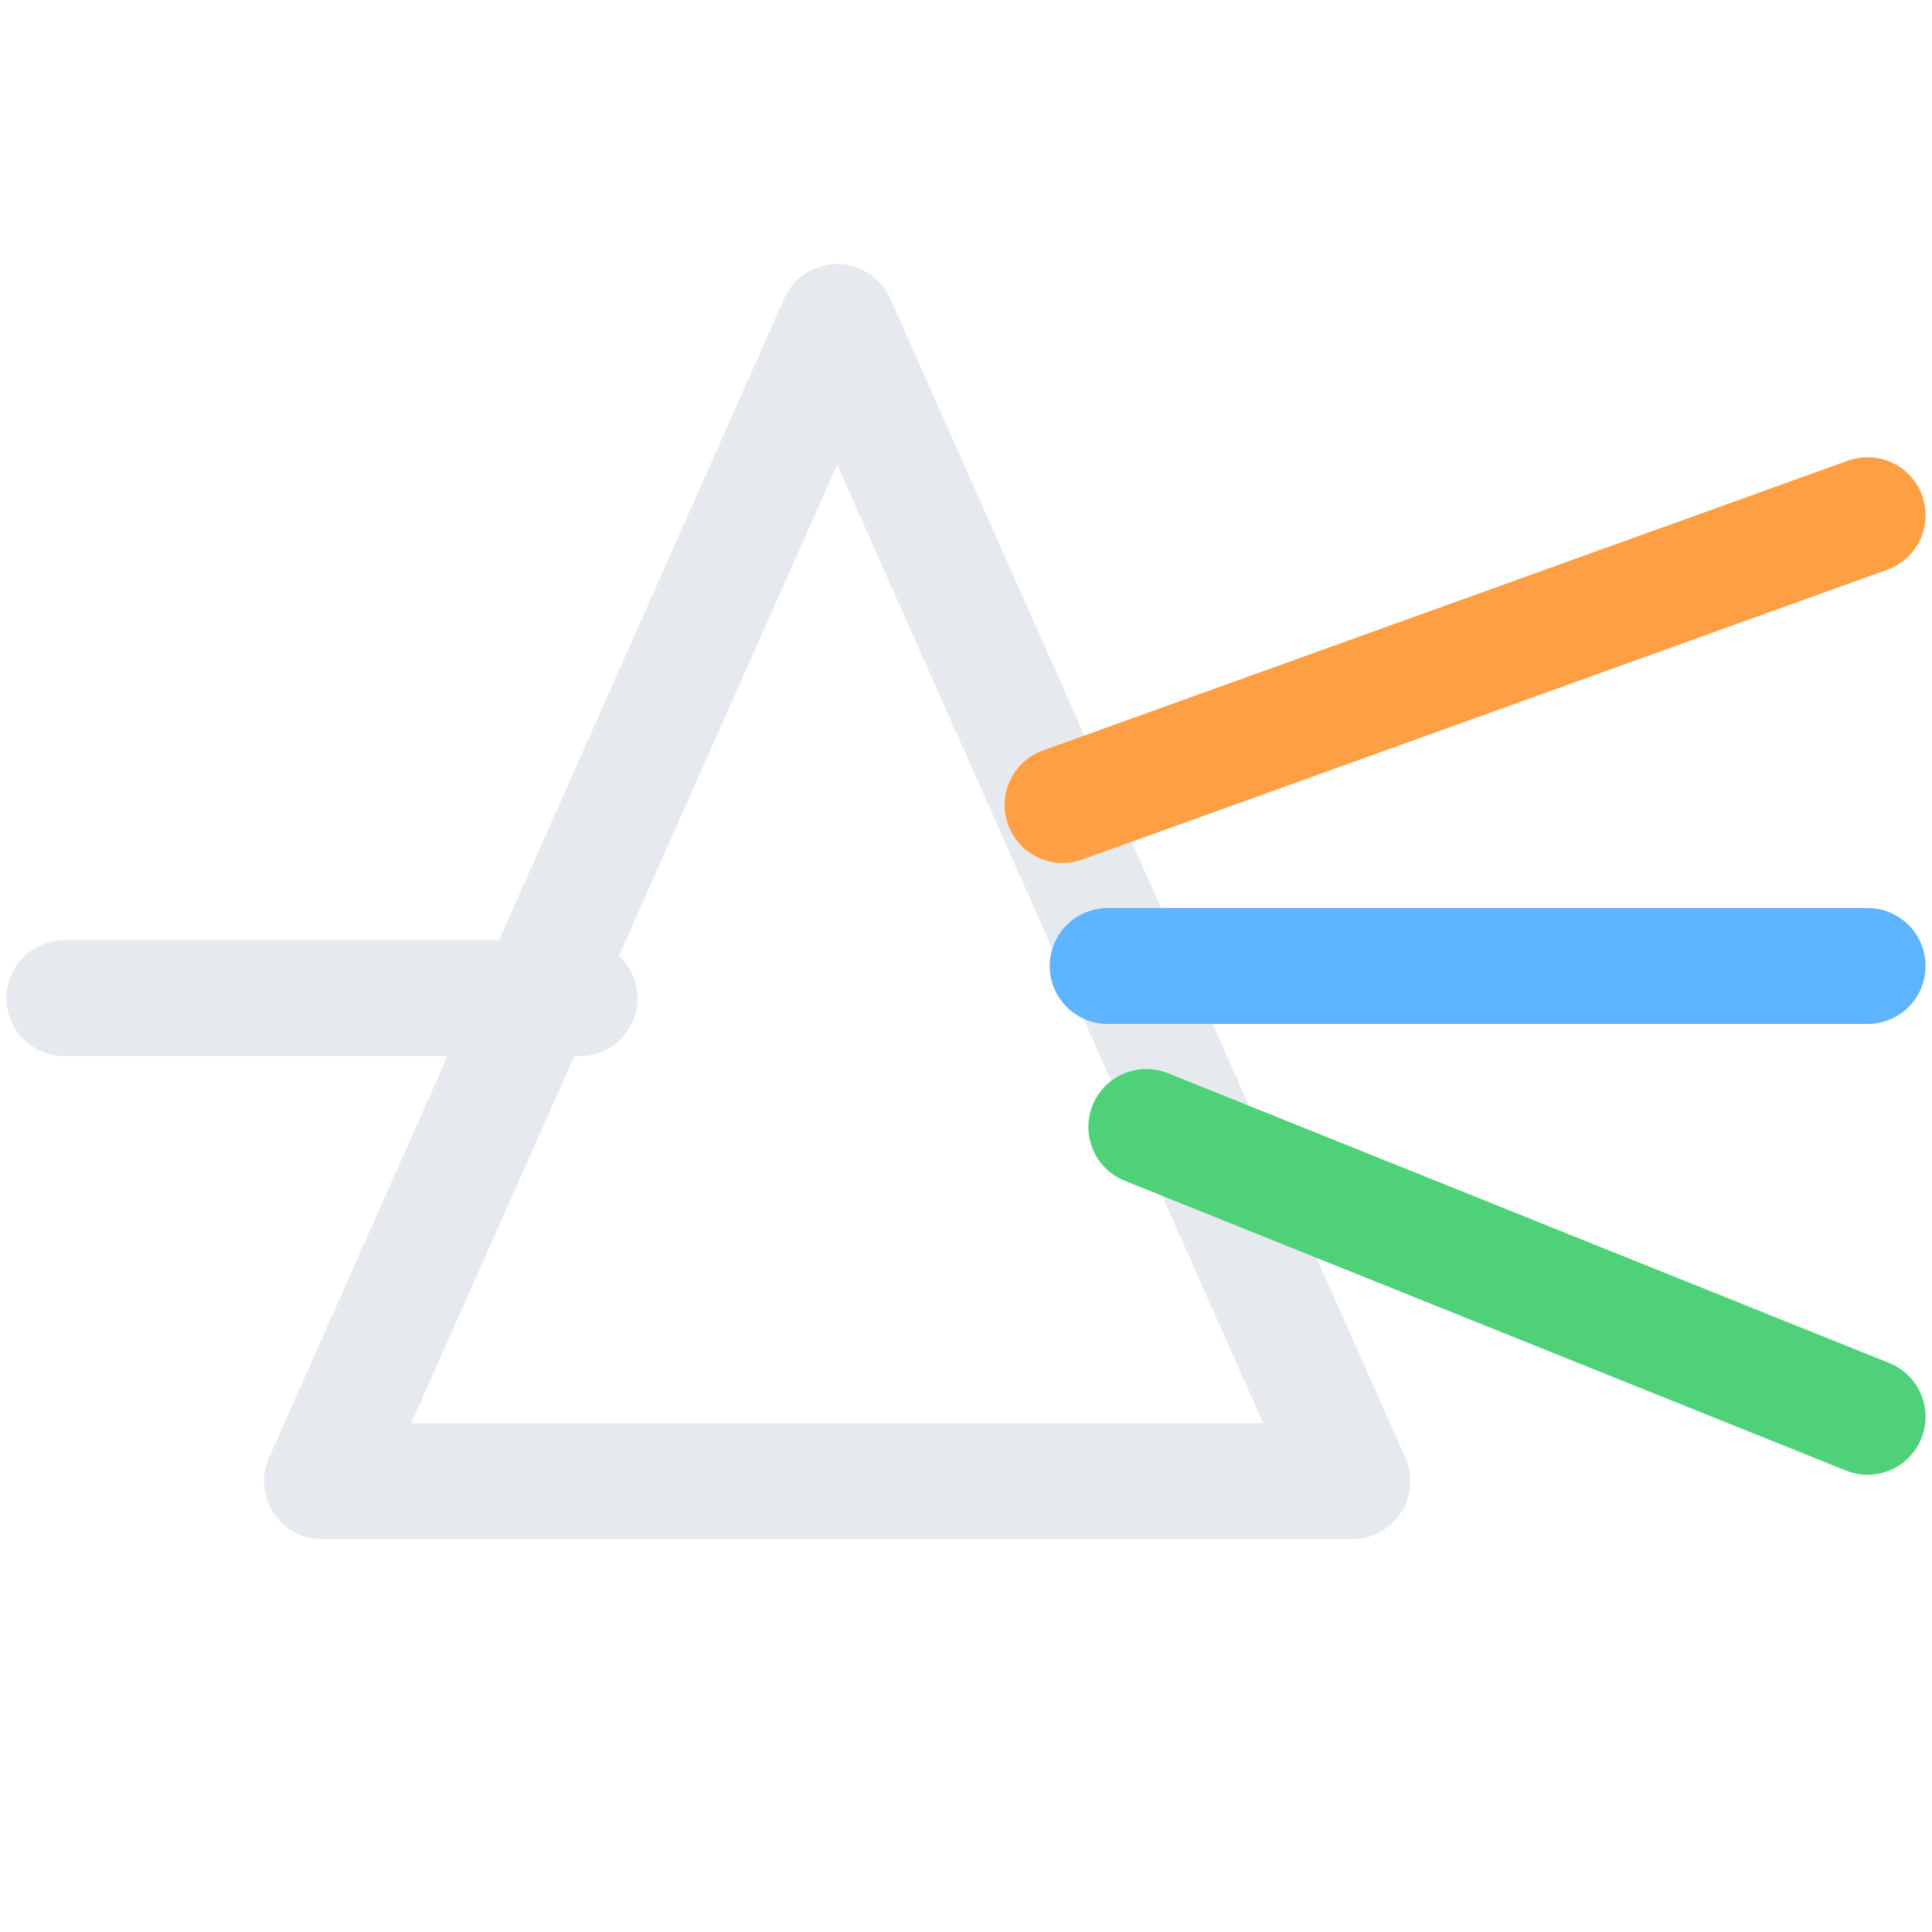
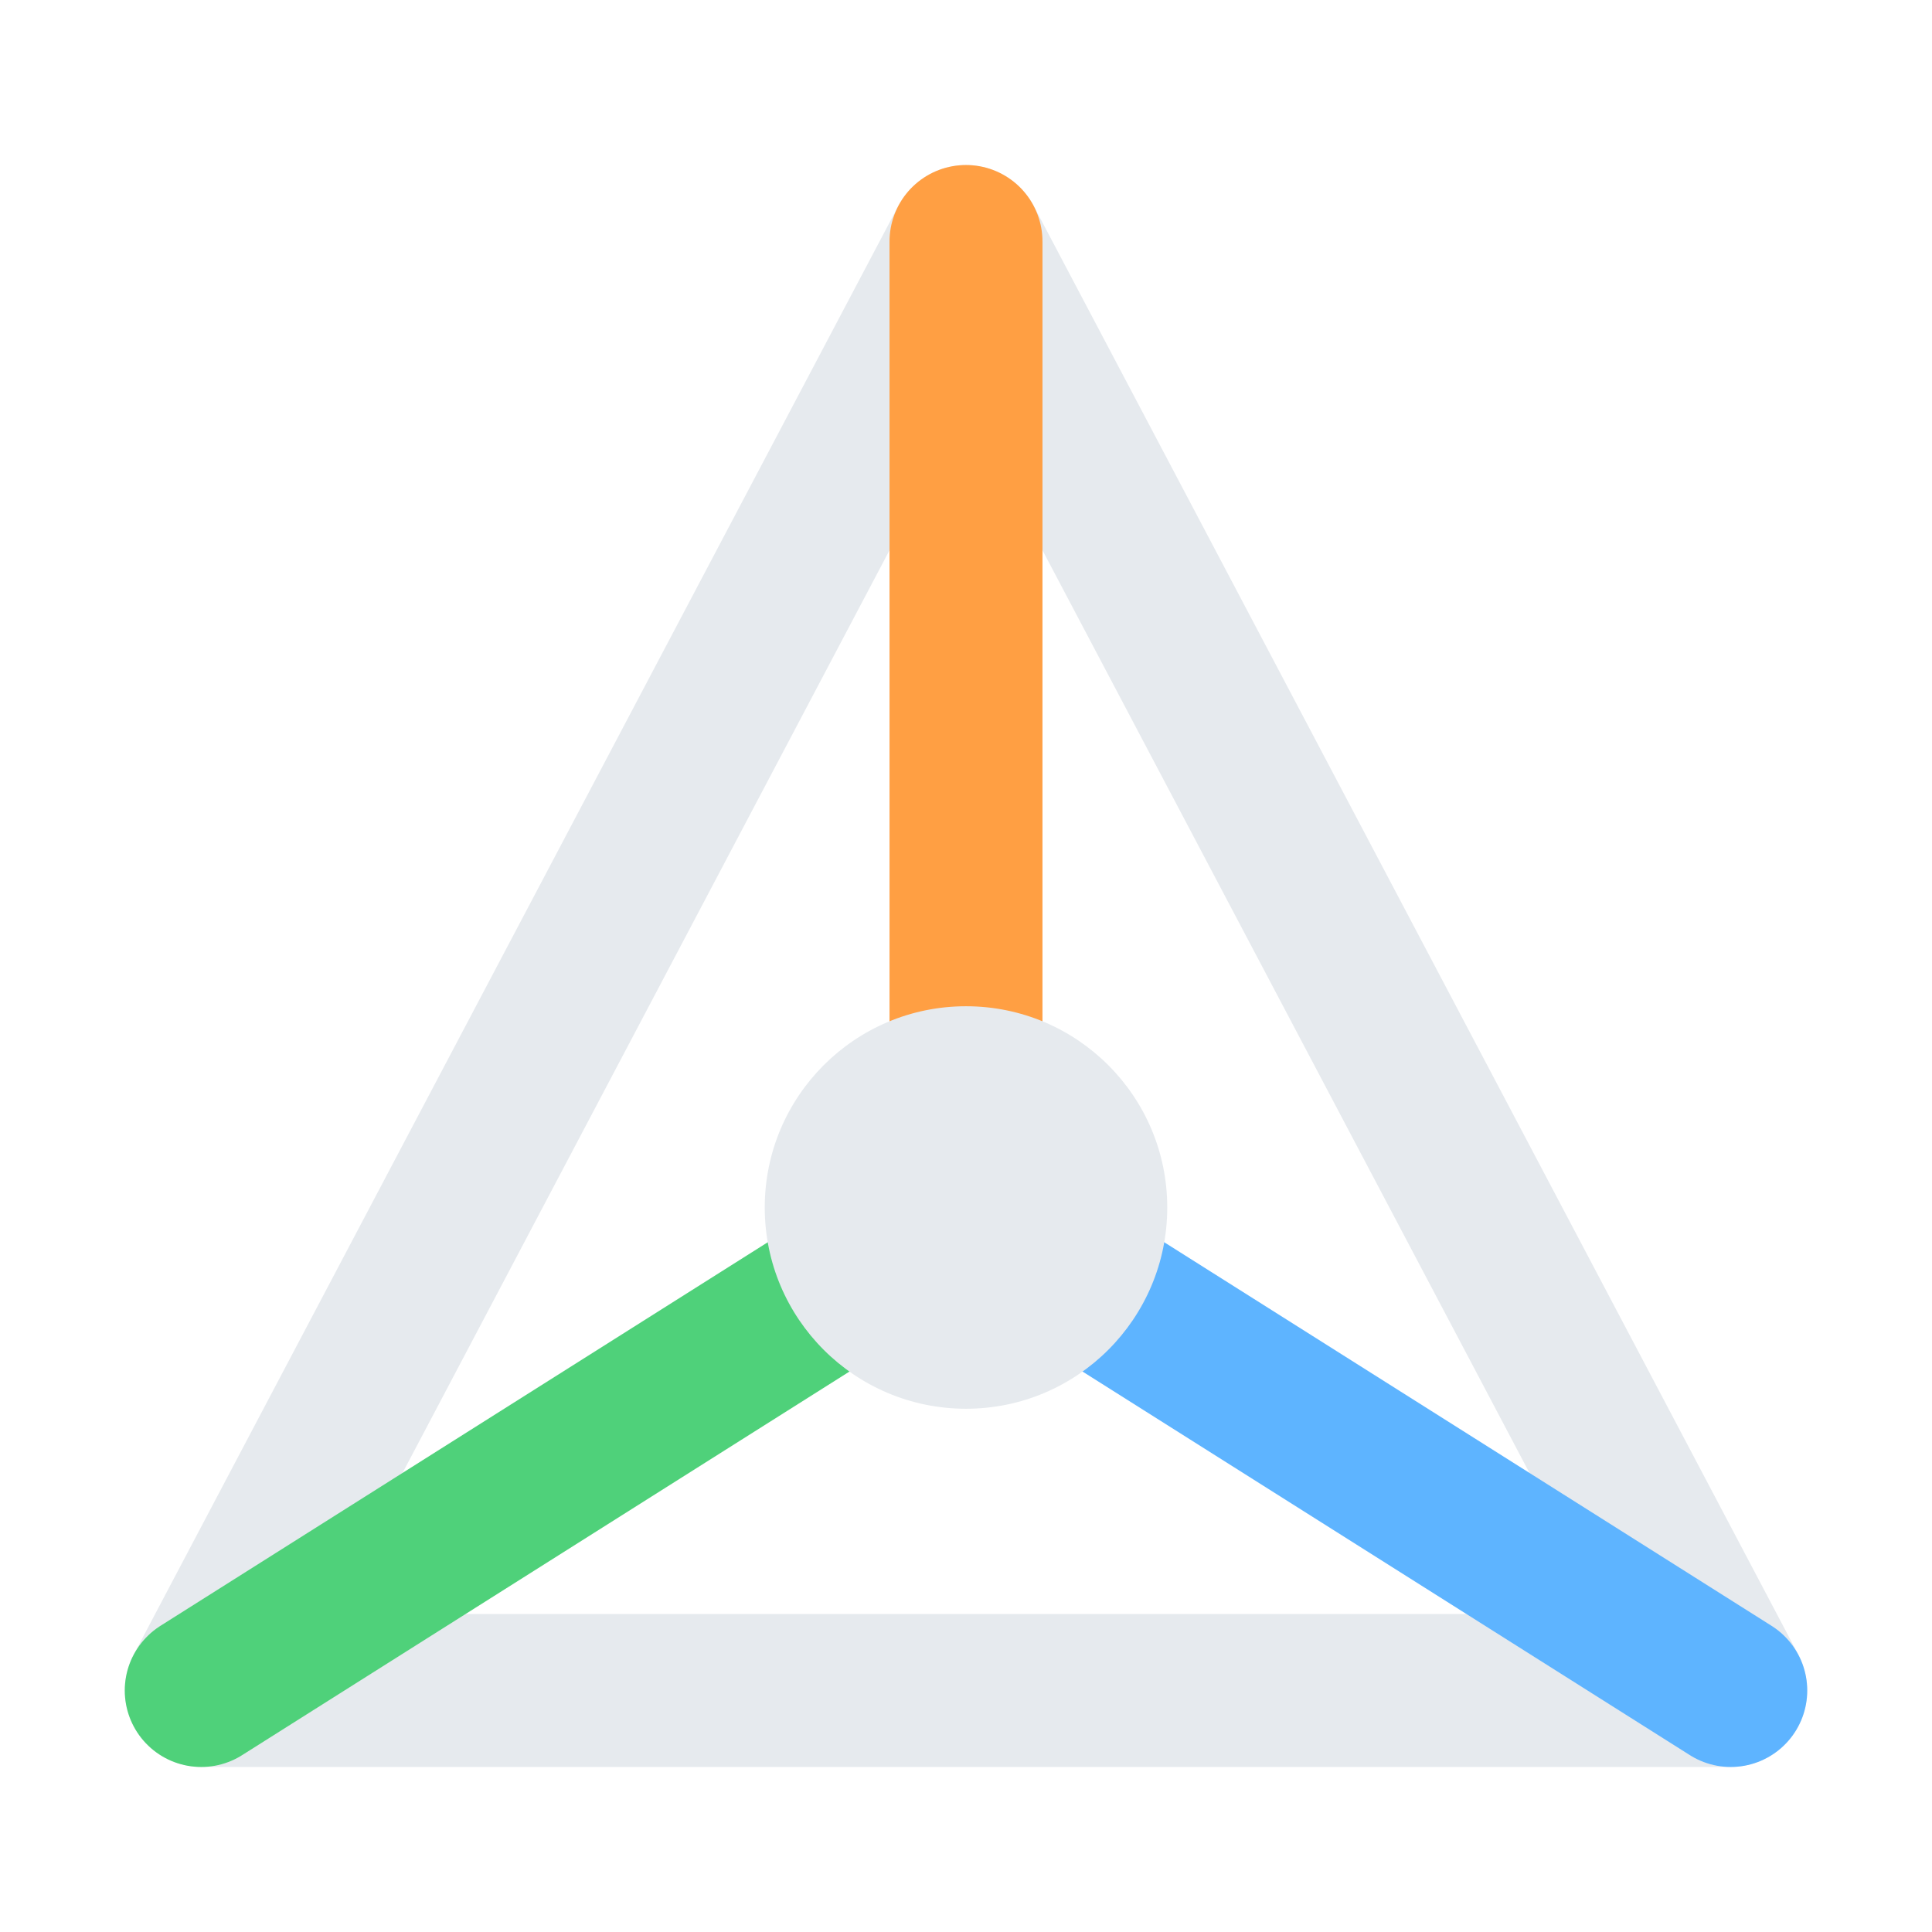
- <svg xmlns="http://www.w3.org/2000/svg" width="30" height="30" viewBox="0 0 30 30" fill="none">
-   <path d="M1 15.5H9" stroke="#E6EAEE" stroke-width="1.8" stroke-linecap="round" />
-   <path d="M13 5L21 23H5Z" stroke="#E6EAEE" stroke-width="1.8" stroke-linejoin="round" />
-   <path d="M16.5 12.5L29 8" stroke="#FF9F43" stroke-width="1.8" stroke-linecap="round" />
-   <path d="M17.2 15H29" stroke="#5EB4FF" stroke-width="1.8" stroke-linecap="round" />
-   <path d="M17.8 17.5L29 22" stroke="#4FD17A" stroke-width="1.8" stroke-linecap="round" />
+ <svg xmlns="http://www.w3.org/2000/svg" viewBox="0 -1.5 48 48">
+   <style>.ink{stroke:#E6EAEE}.inkf{fill:#E6EAEE}.o{stroke:#FF9F43}.b{stroke:#5EB4FF}.g{stroke:#4FD17A}@media (prefers-color-scheme: light){.ink{stroke:#0B0E11}.inkf{fill:#0B0E11}.o{stroke:#D9700C}.b{stroke:#1F78C8}.g{stroke:#17924A}}</style>
+   <g fill="none" stroke-width="3.800" stroke-linecap="round" stroke-linejoin="round">
+     <path d="M24.000 4.500 L43.000 40.500 L5.000 40.500 Z" class="ink" />
+     <path d="M24.000 28.500 L24.000 4.500" class="o" />
+     <path d="M24.000 28.500 L43.000 40.500" class="b" />
+     <path d="M24.000 28.500 L5.000 40.500" class="g" />
+   </g>
+   <circle cx="24.000" cy="28.500" r="5.000" class="inkf" />
</svg>
